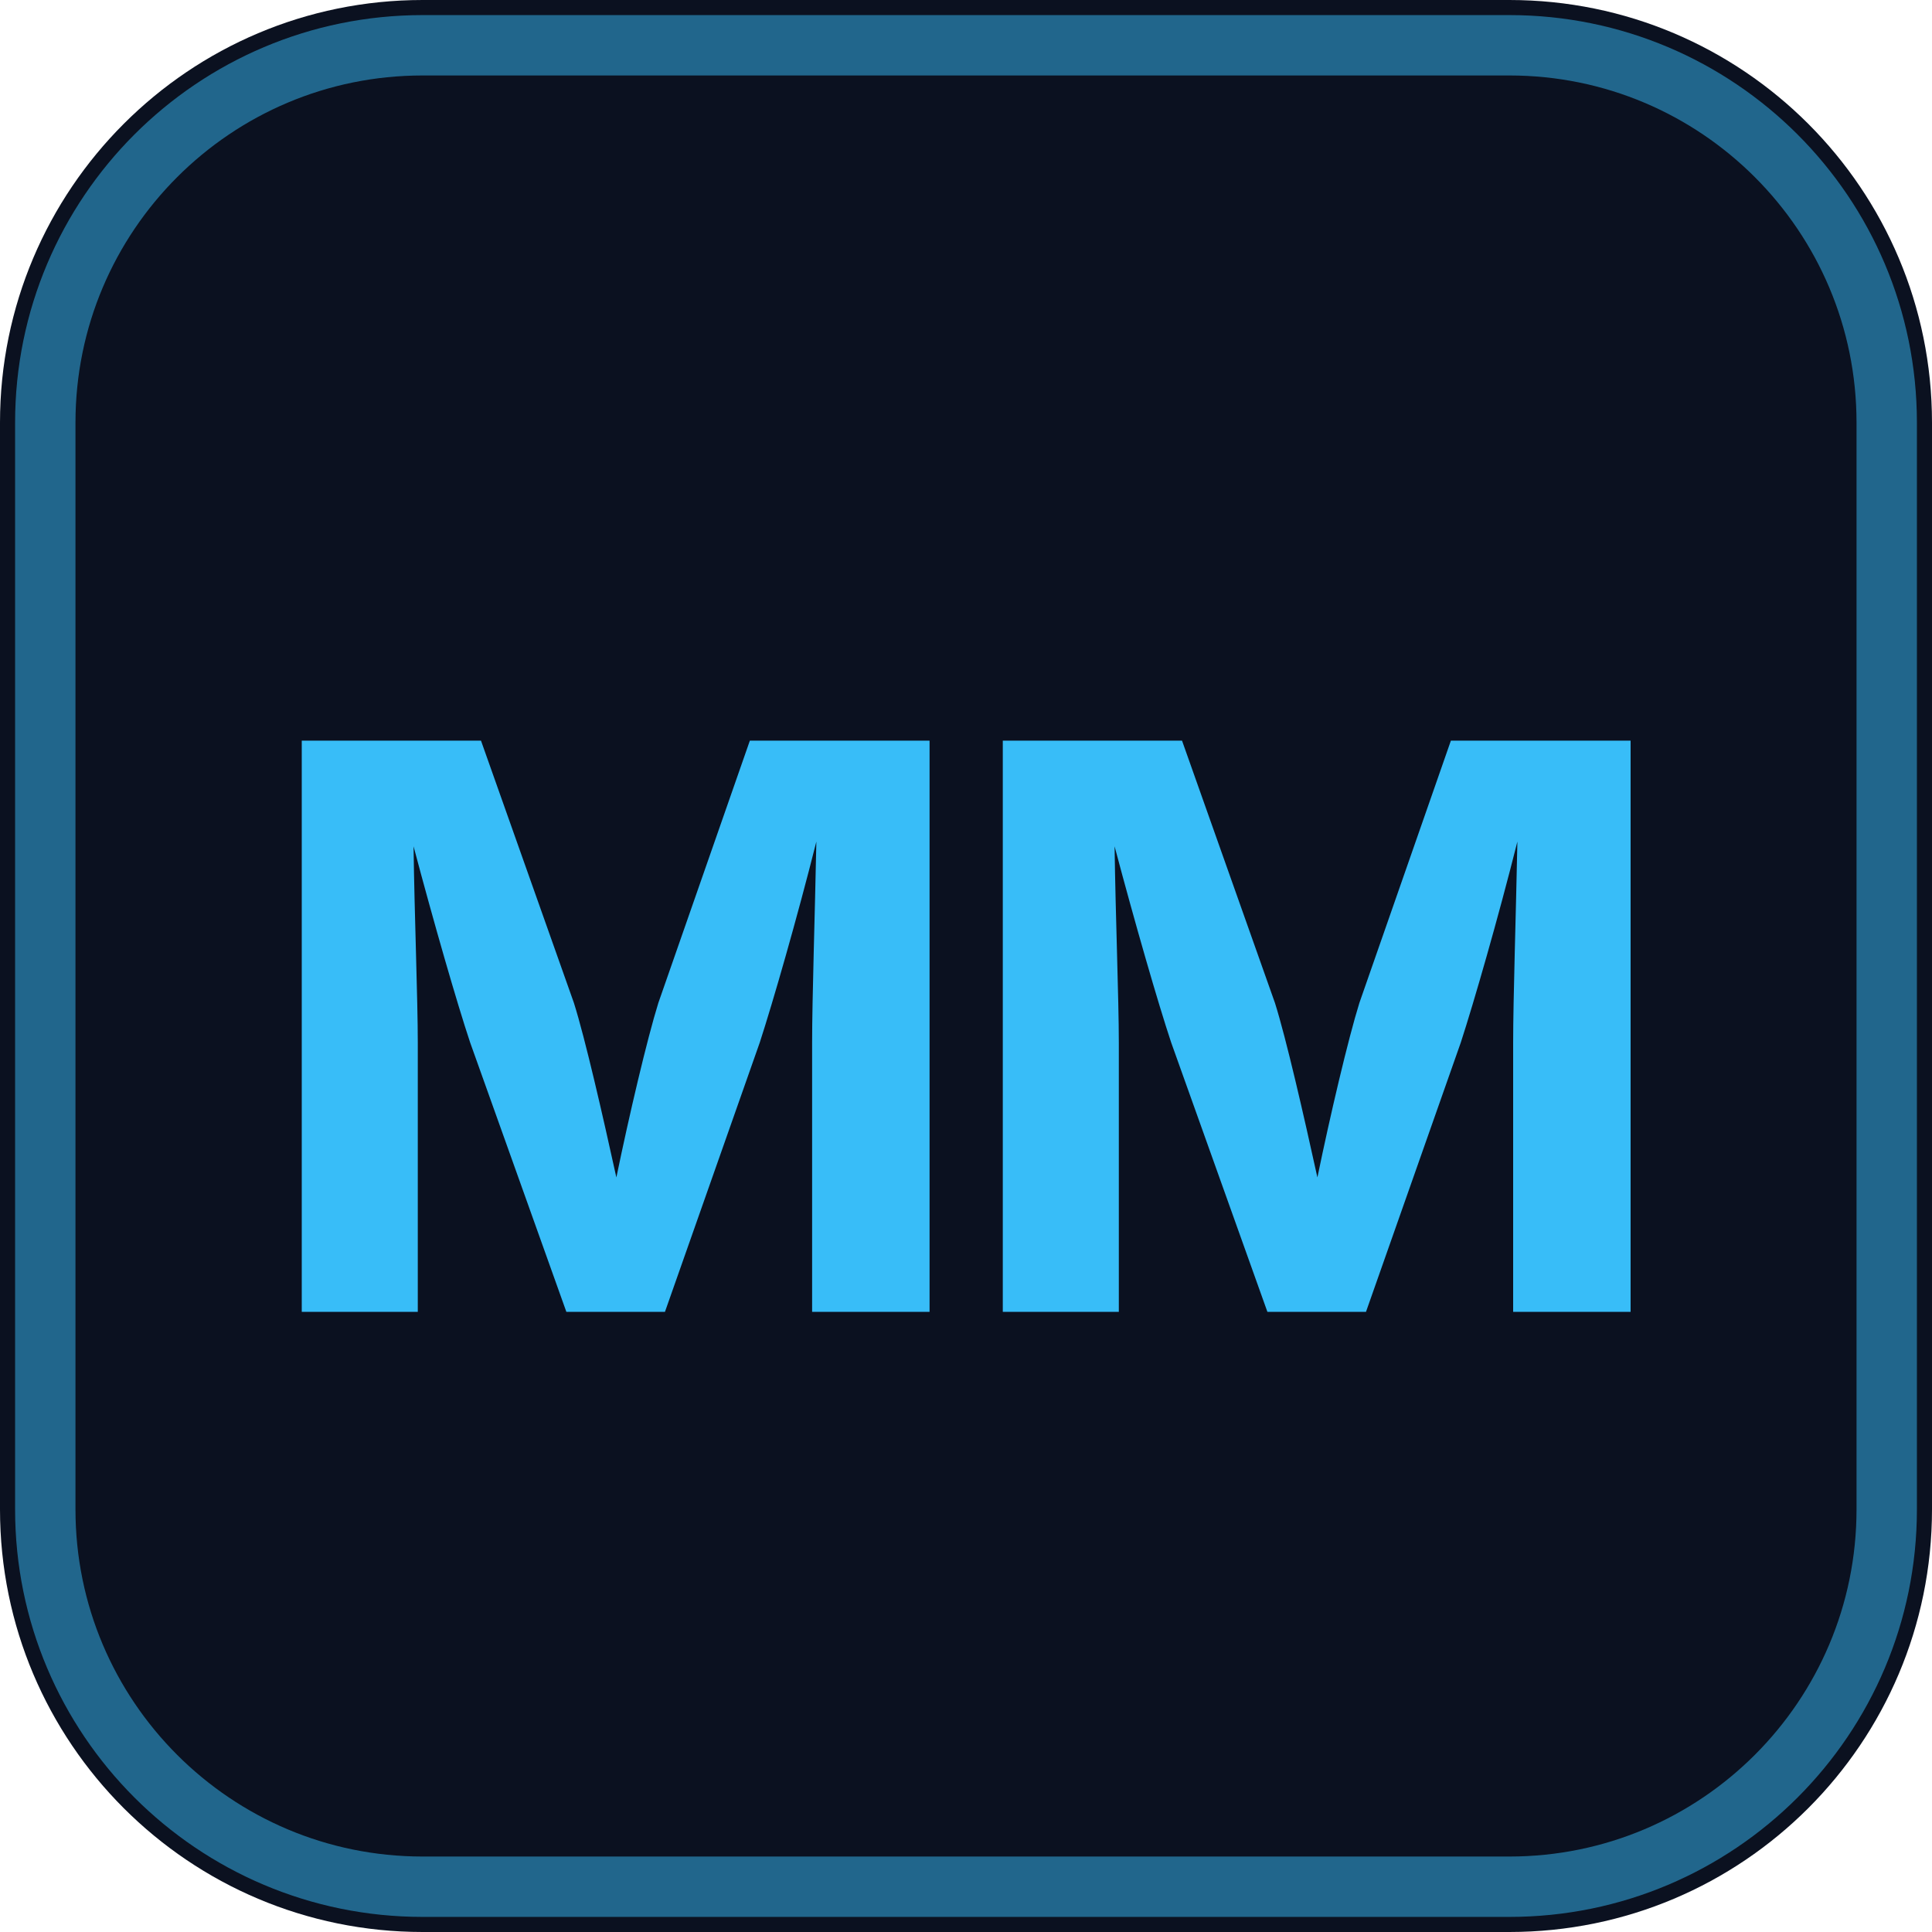
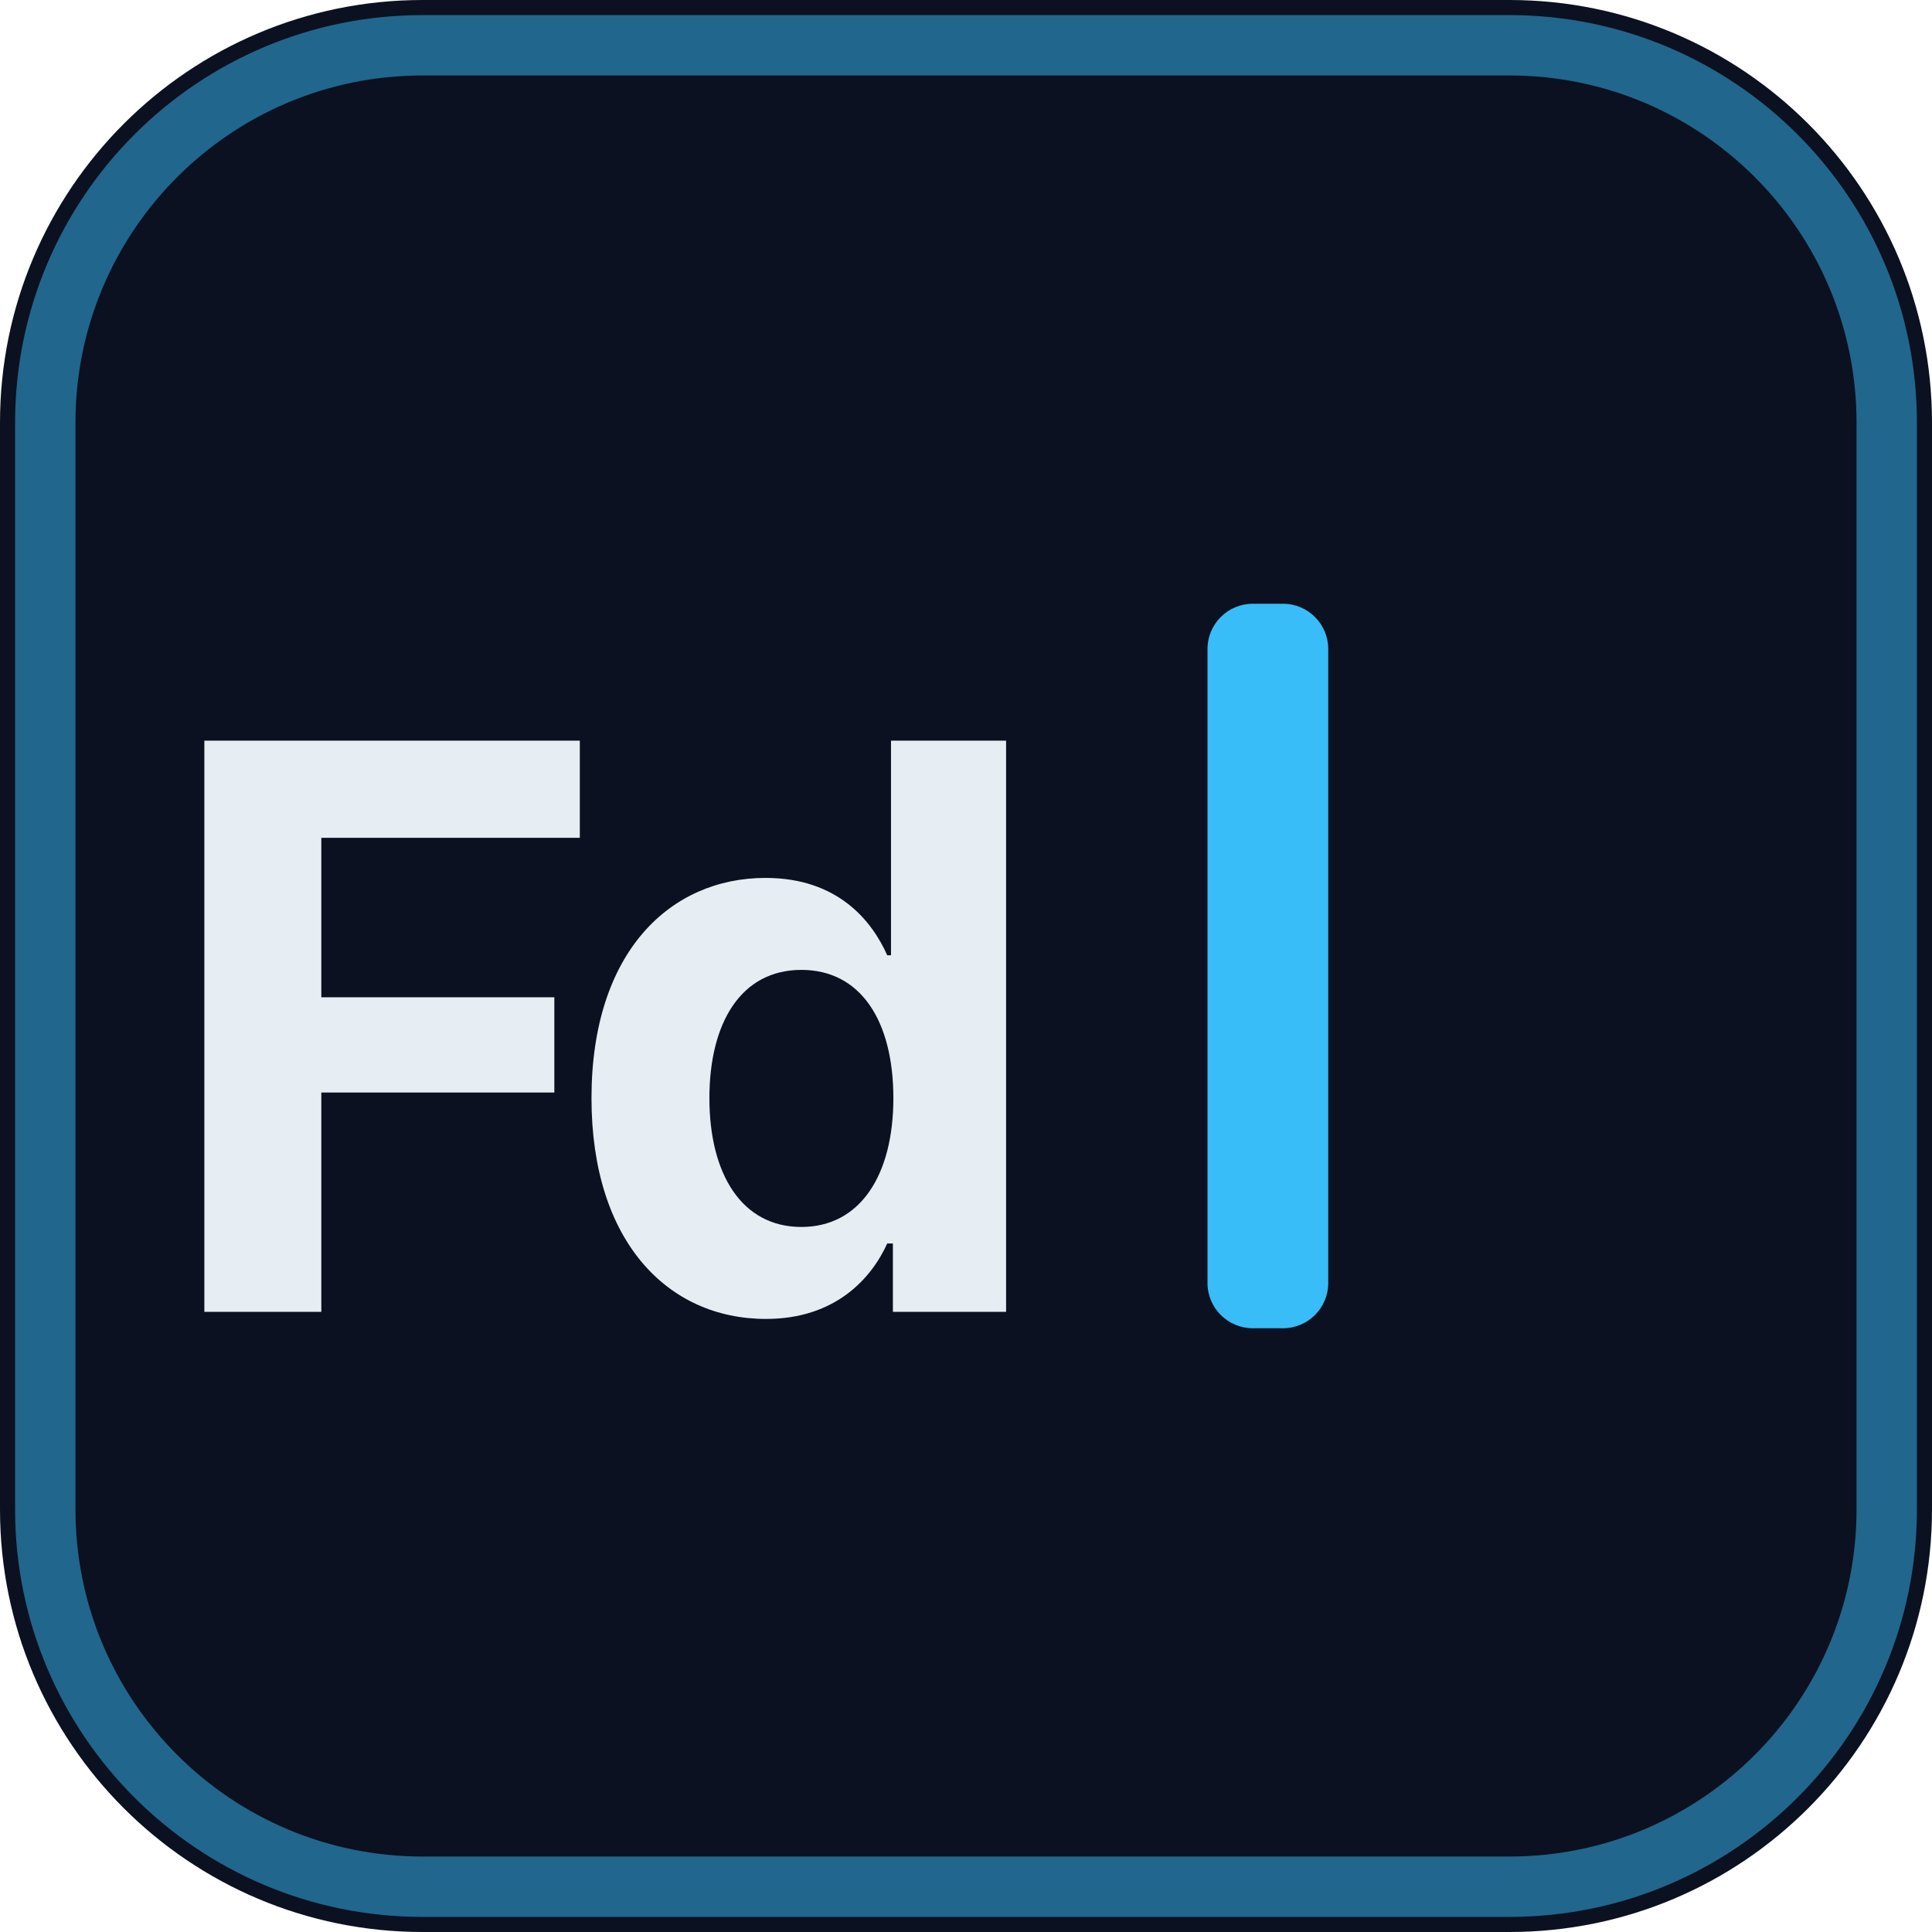
<svg xmlns="http://www.w3.org/2000/svg" viewBox="0 0 64 64" width="64" height="64">
  <rect width="64" height="64" rx="14" fill="#0b1120" />
  <rect x="1.5" y="1.5" width="61" height="61" rx="12.5" fill="none" stroke="#38bdf8" stroke-opacity="0.5" stroke-width="2" />
-   <text x="32" y="34" text-anchor="middle" dominant-baseline="central" font-family="Inter, Helvetica, Arial, sans-serif" font-size="26" font-weight="700" letter-spacing="-1" fill="#38bdf8">MM</text>
+   <text x="20" y="34" text-anchor="middle" dominant-baseline="central" font-family="Inter, Helvetica, Arial, sans-serif" font-size="26" font-weight="700" letter-spacing="-1" fill="#e6edf3">Fd</text>
+   <rect x="40" y="20" width="4" height="24" rx="1.5" fill="#38bdf8" />
</svg>
